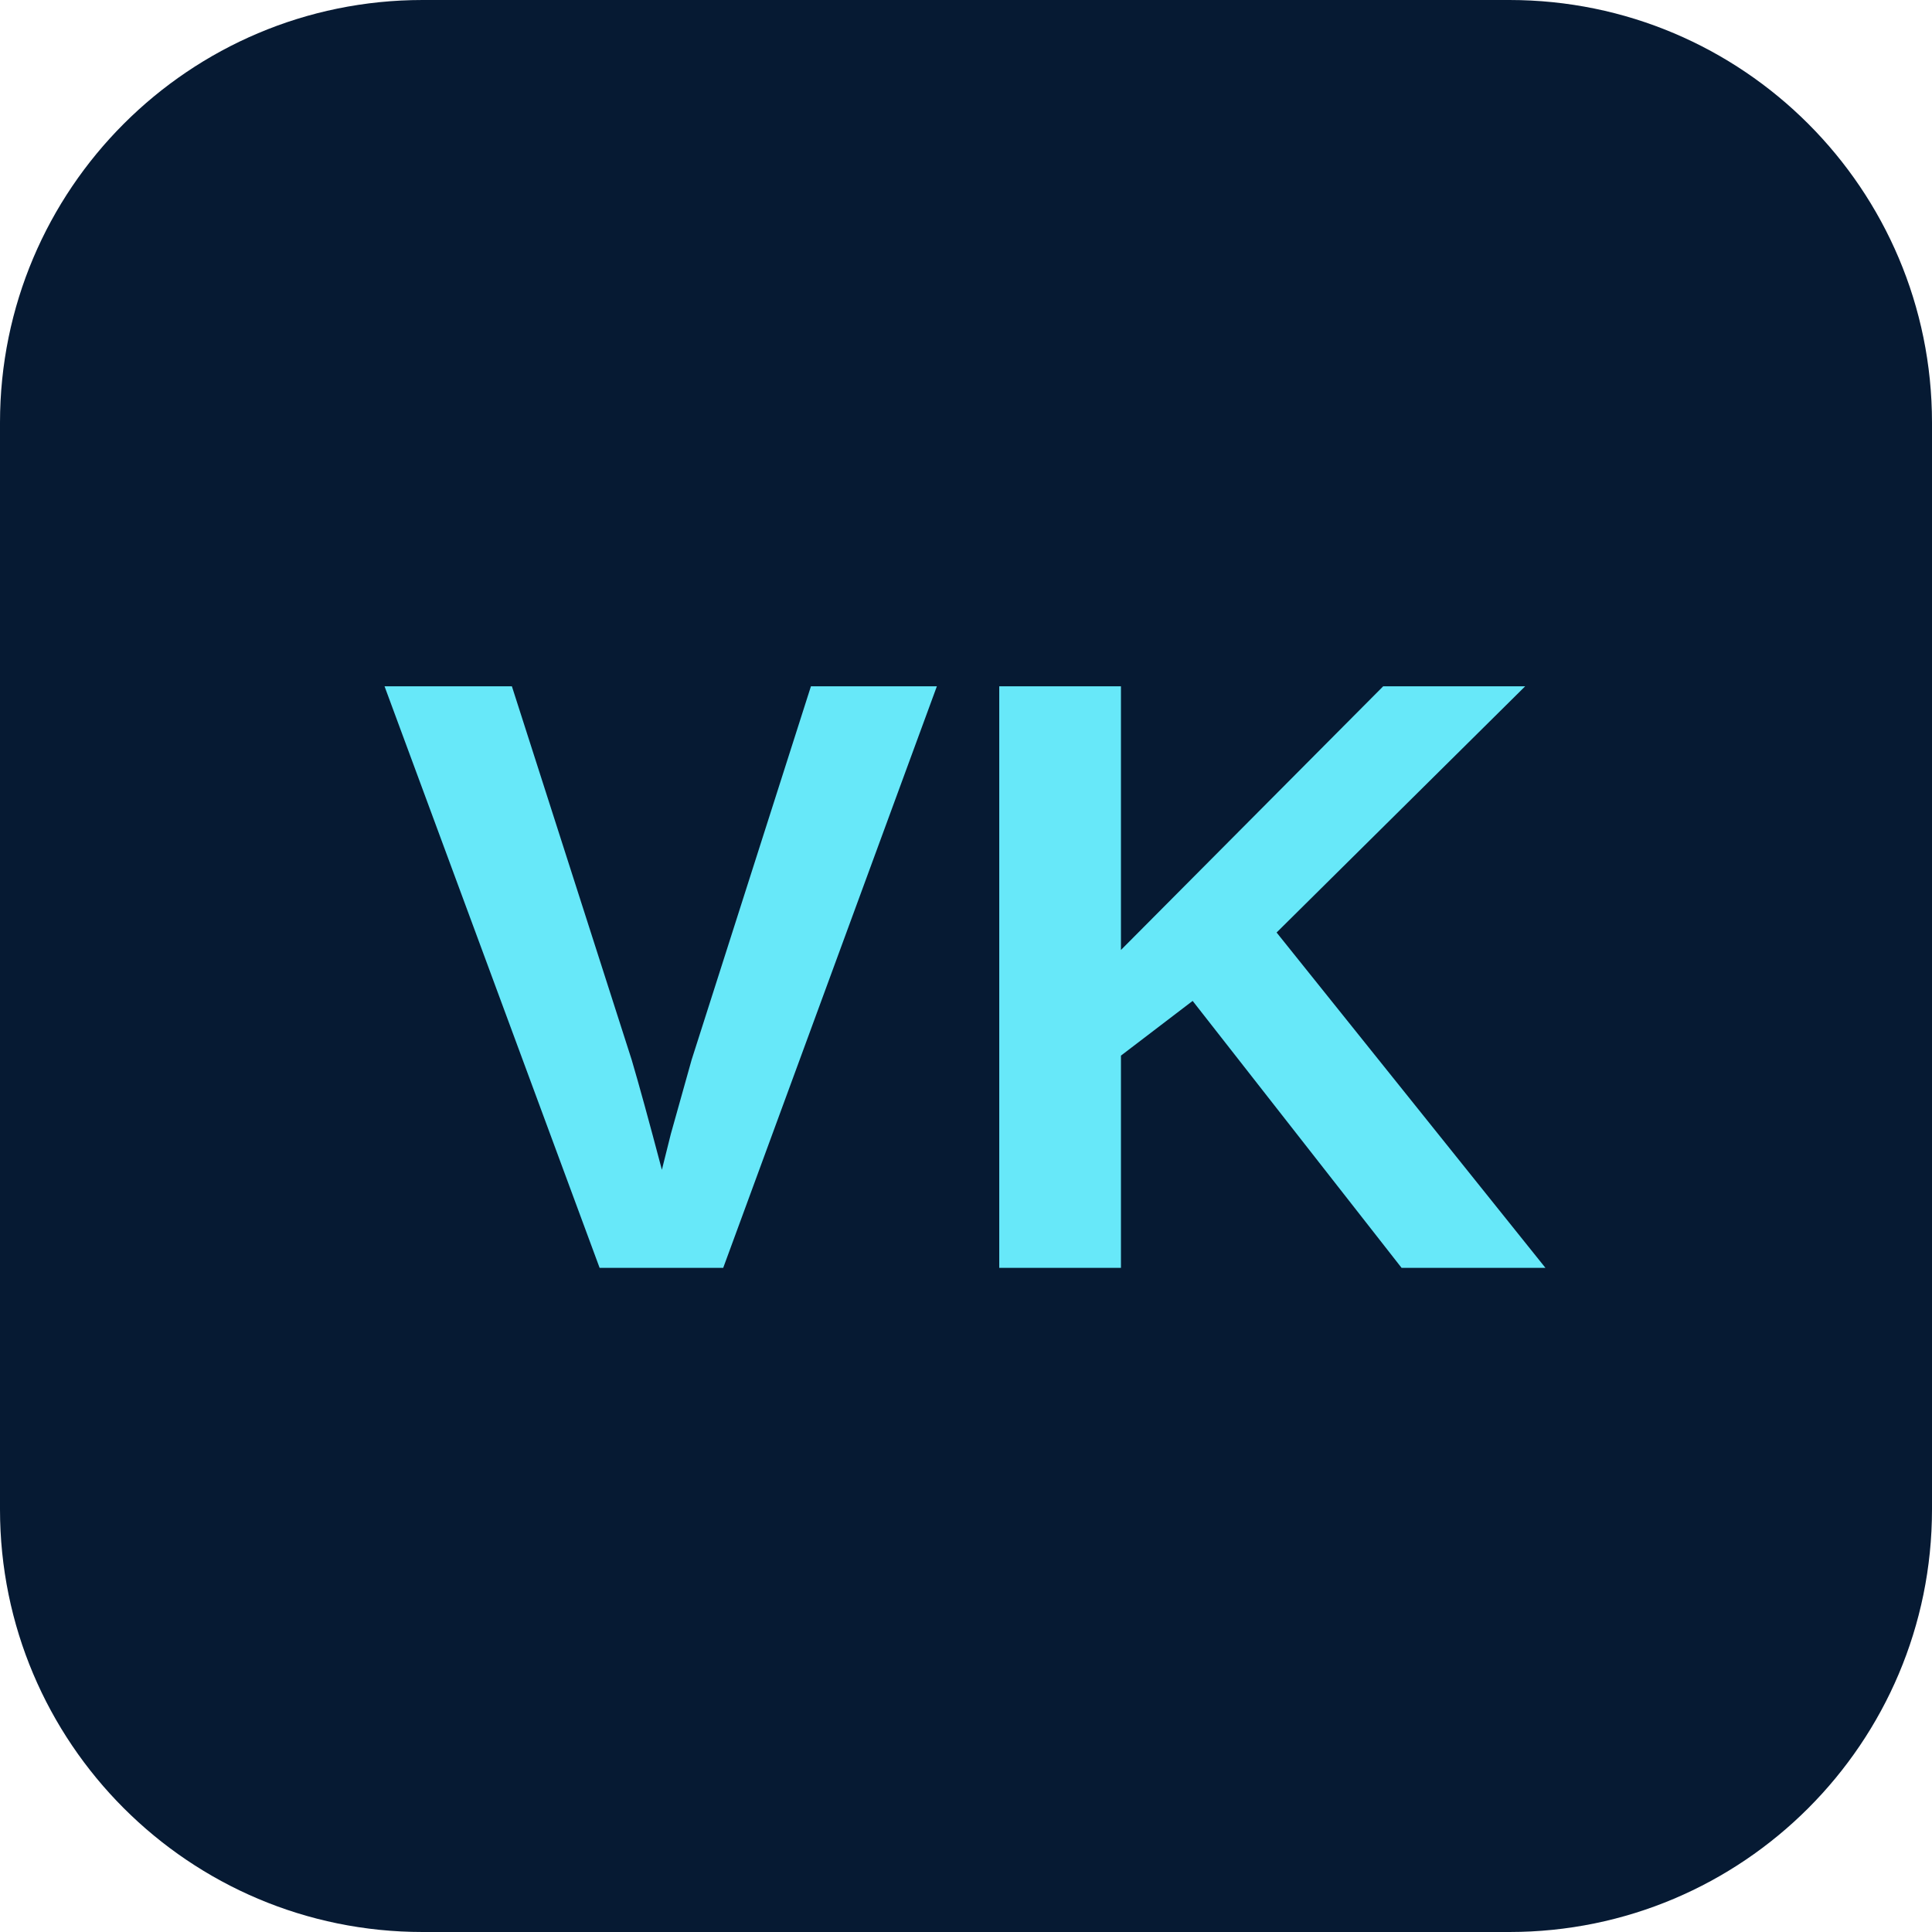
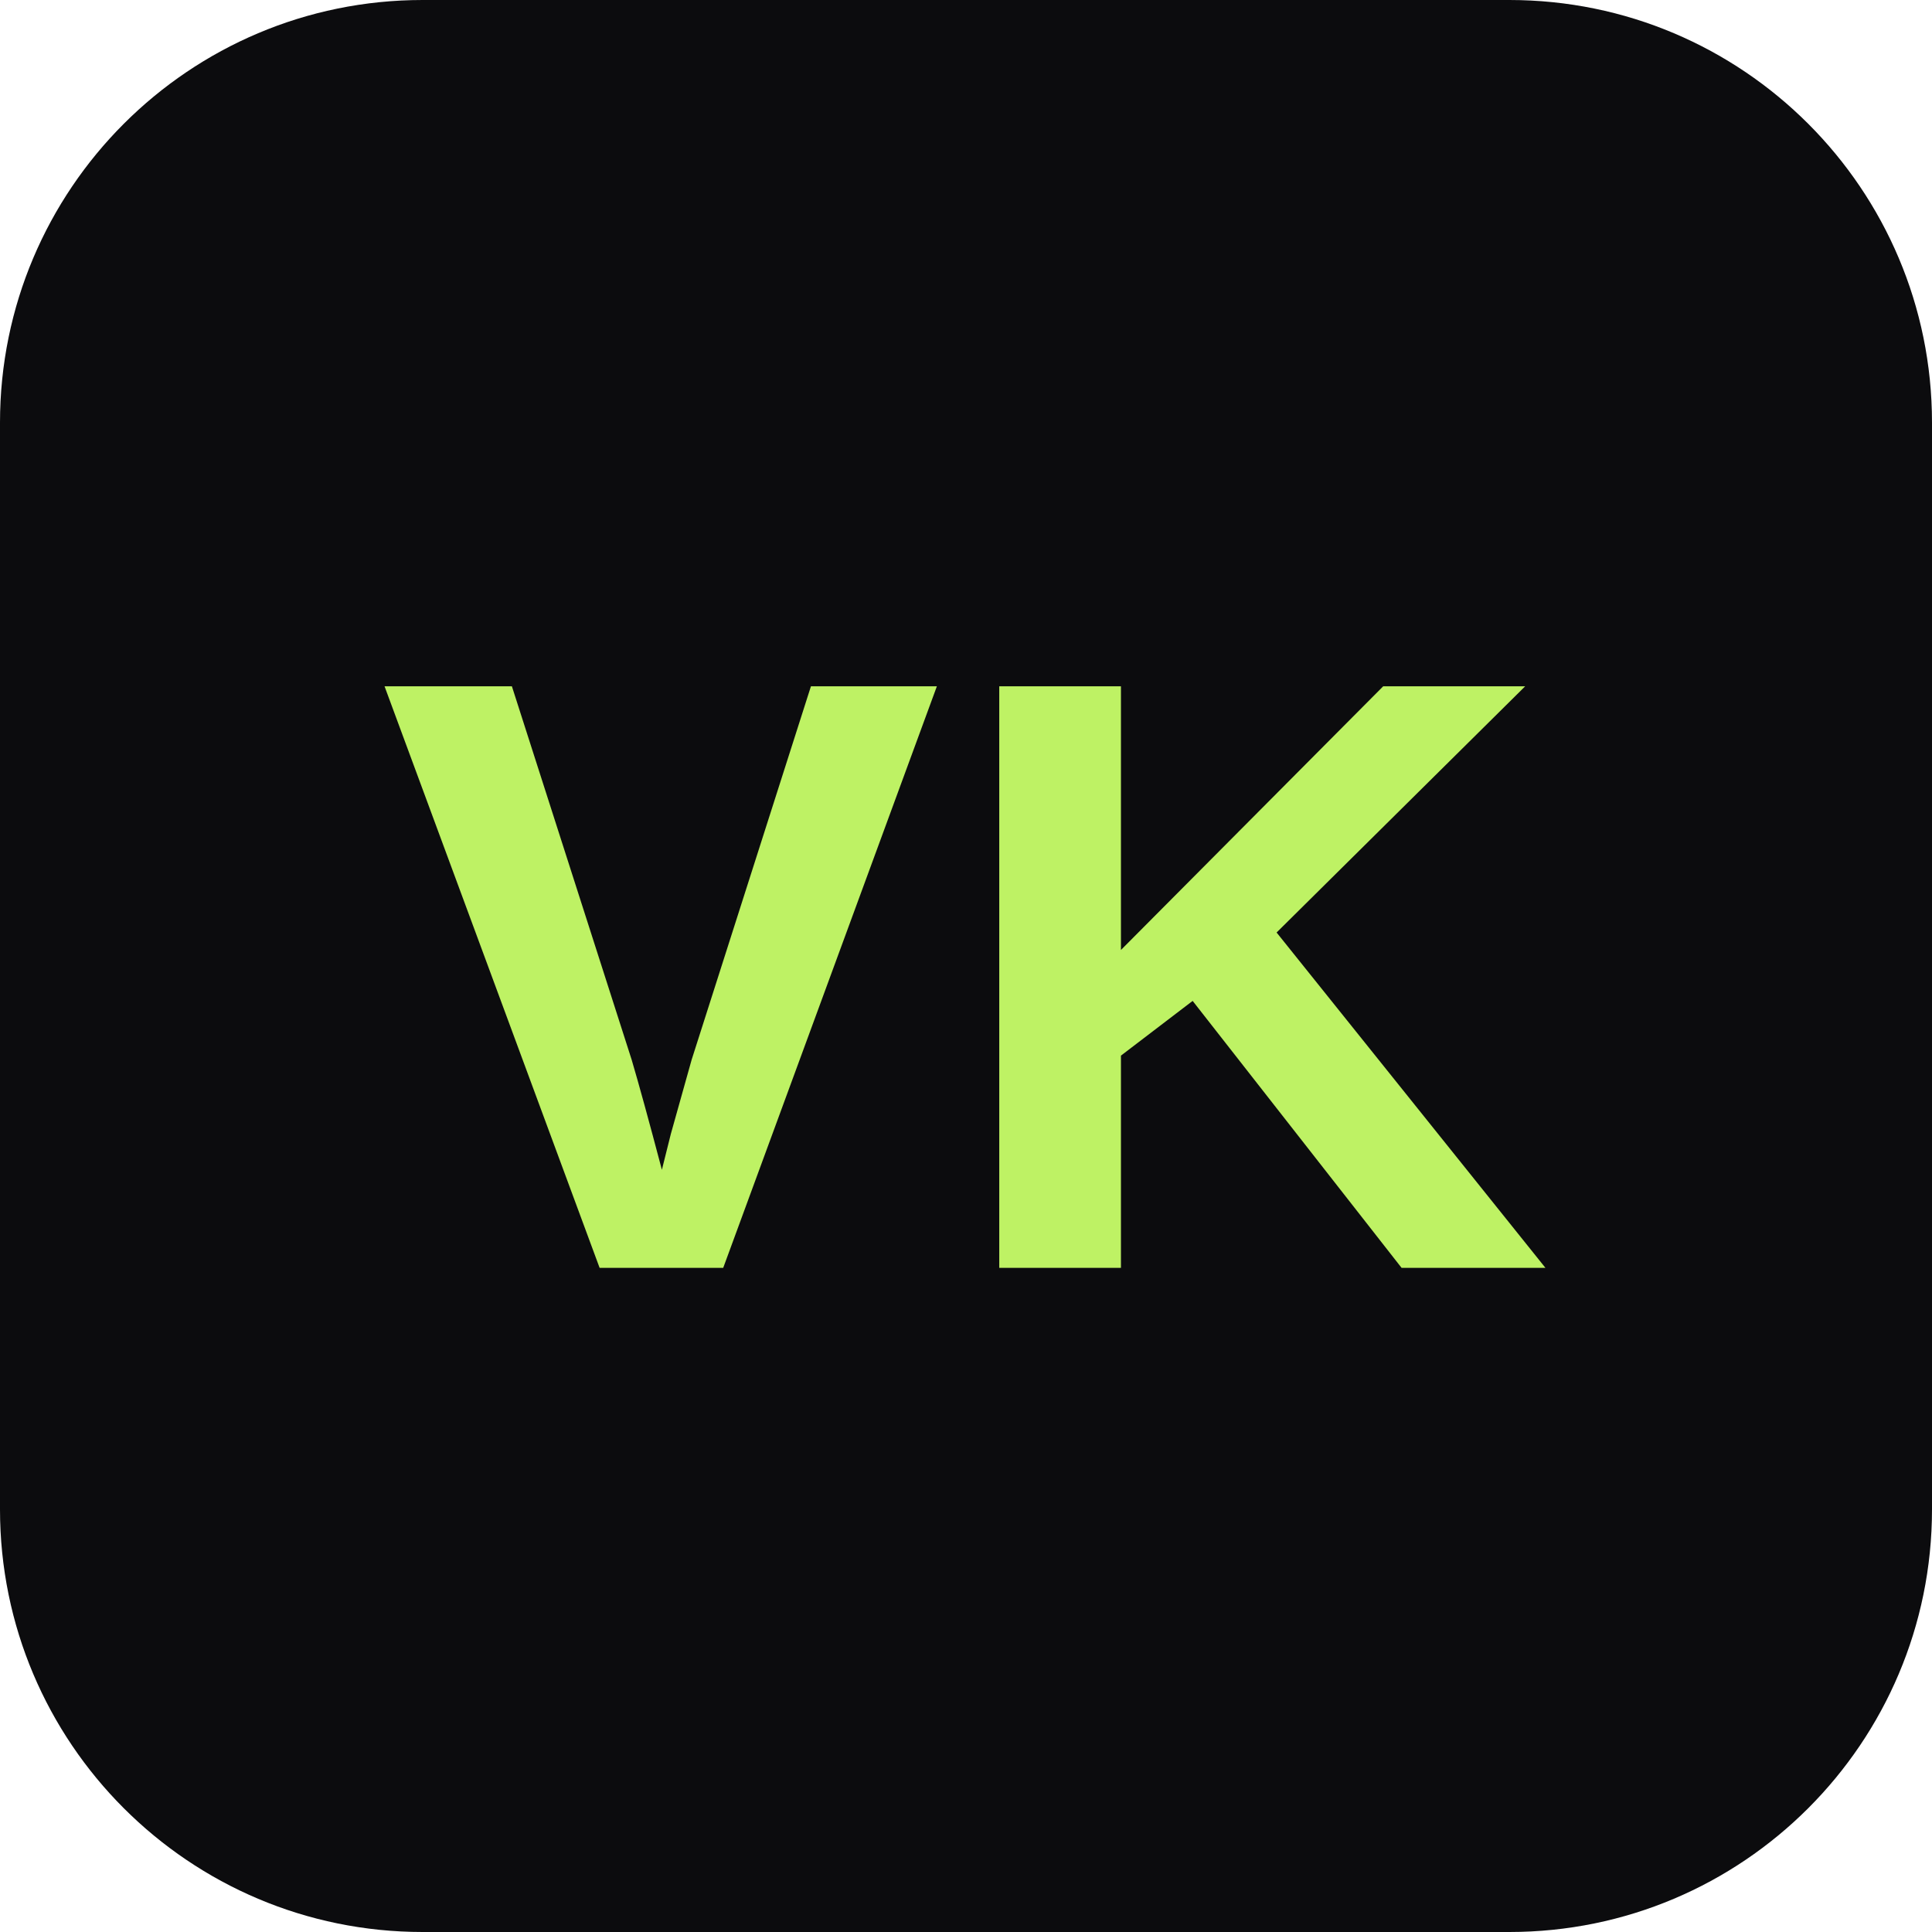
<svg xmlns="http://www.w3.org/2000/svg" viewBox="0 0 64 64">
-   <rect width="64" height="64" rx="14" fill="#061a33" />
-   <text x="32" y="42" text-anchor="middle" font-family="Arial, Helvetica, sans-serif" font-size="28" font-weight="700" fill="#67e8f9">VK</text>
+   <rect width="64" height="64" rx="14" fill="#0c0c0e" />
+   <text x="32" y="42" text-anchor="middle" font-family="Arial, Helvetica, sans-serif" font-size="28" font-weight="700" fill="#bef264">VK</text>
</svg>
